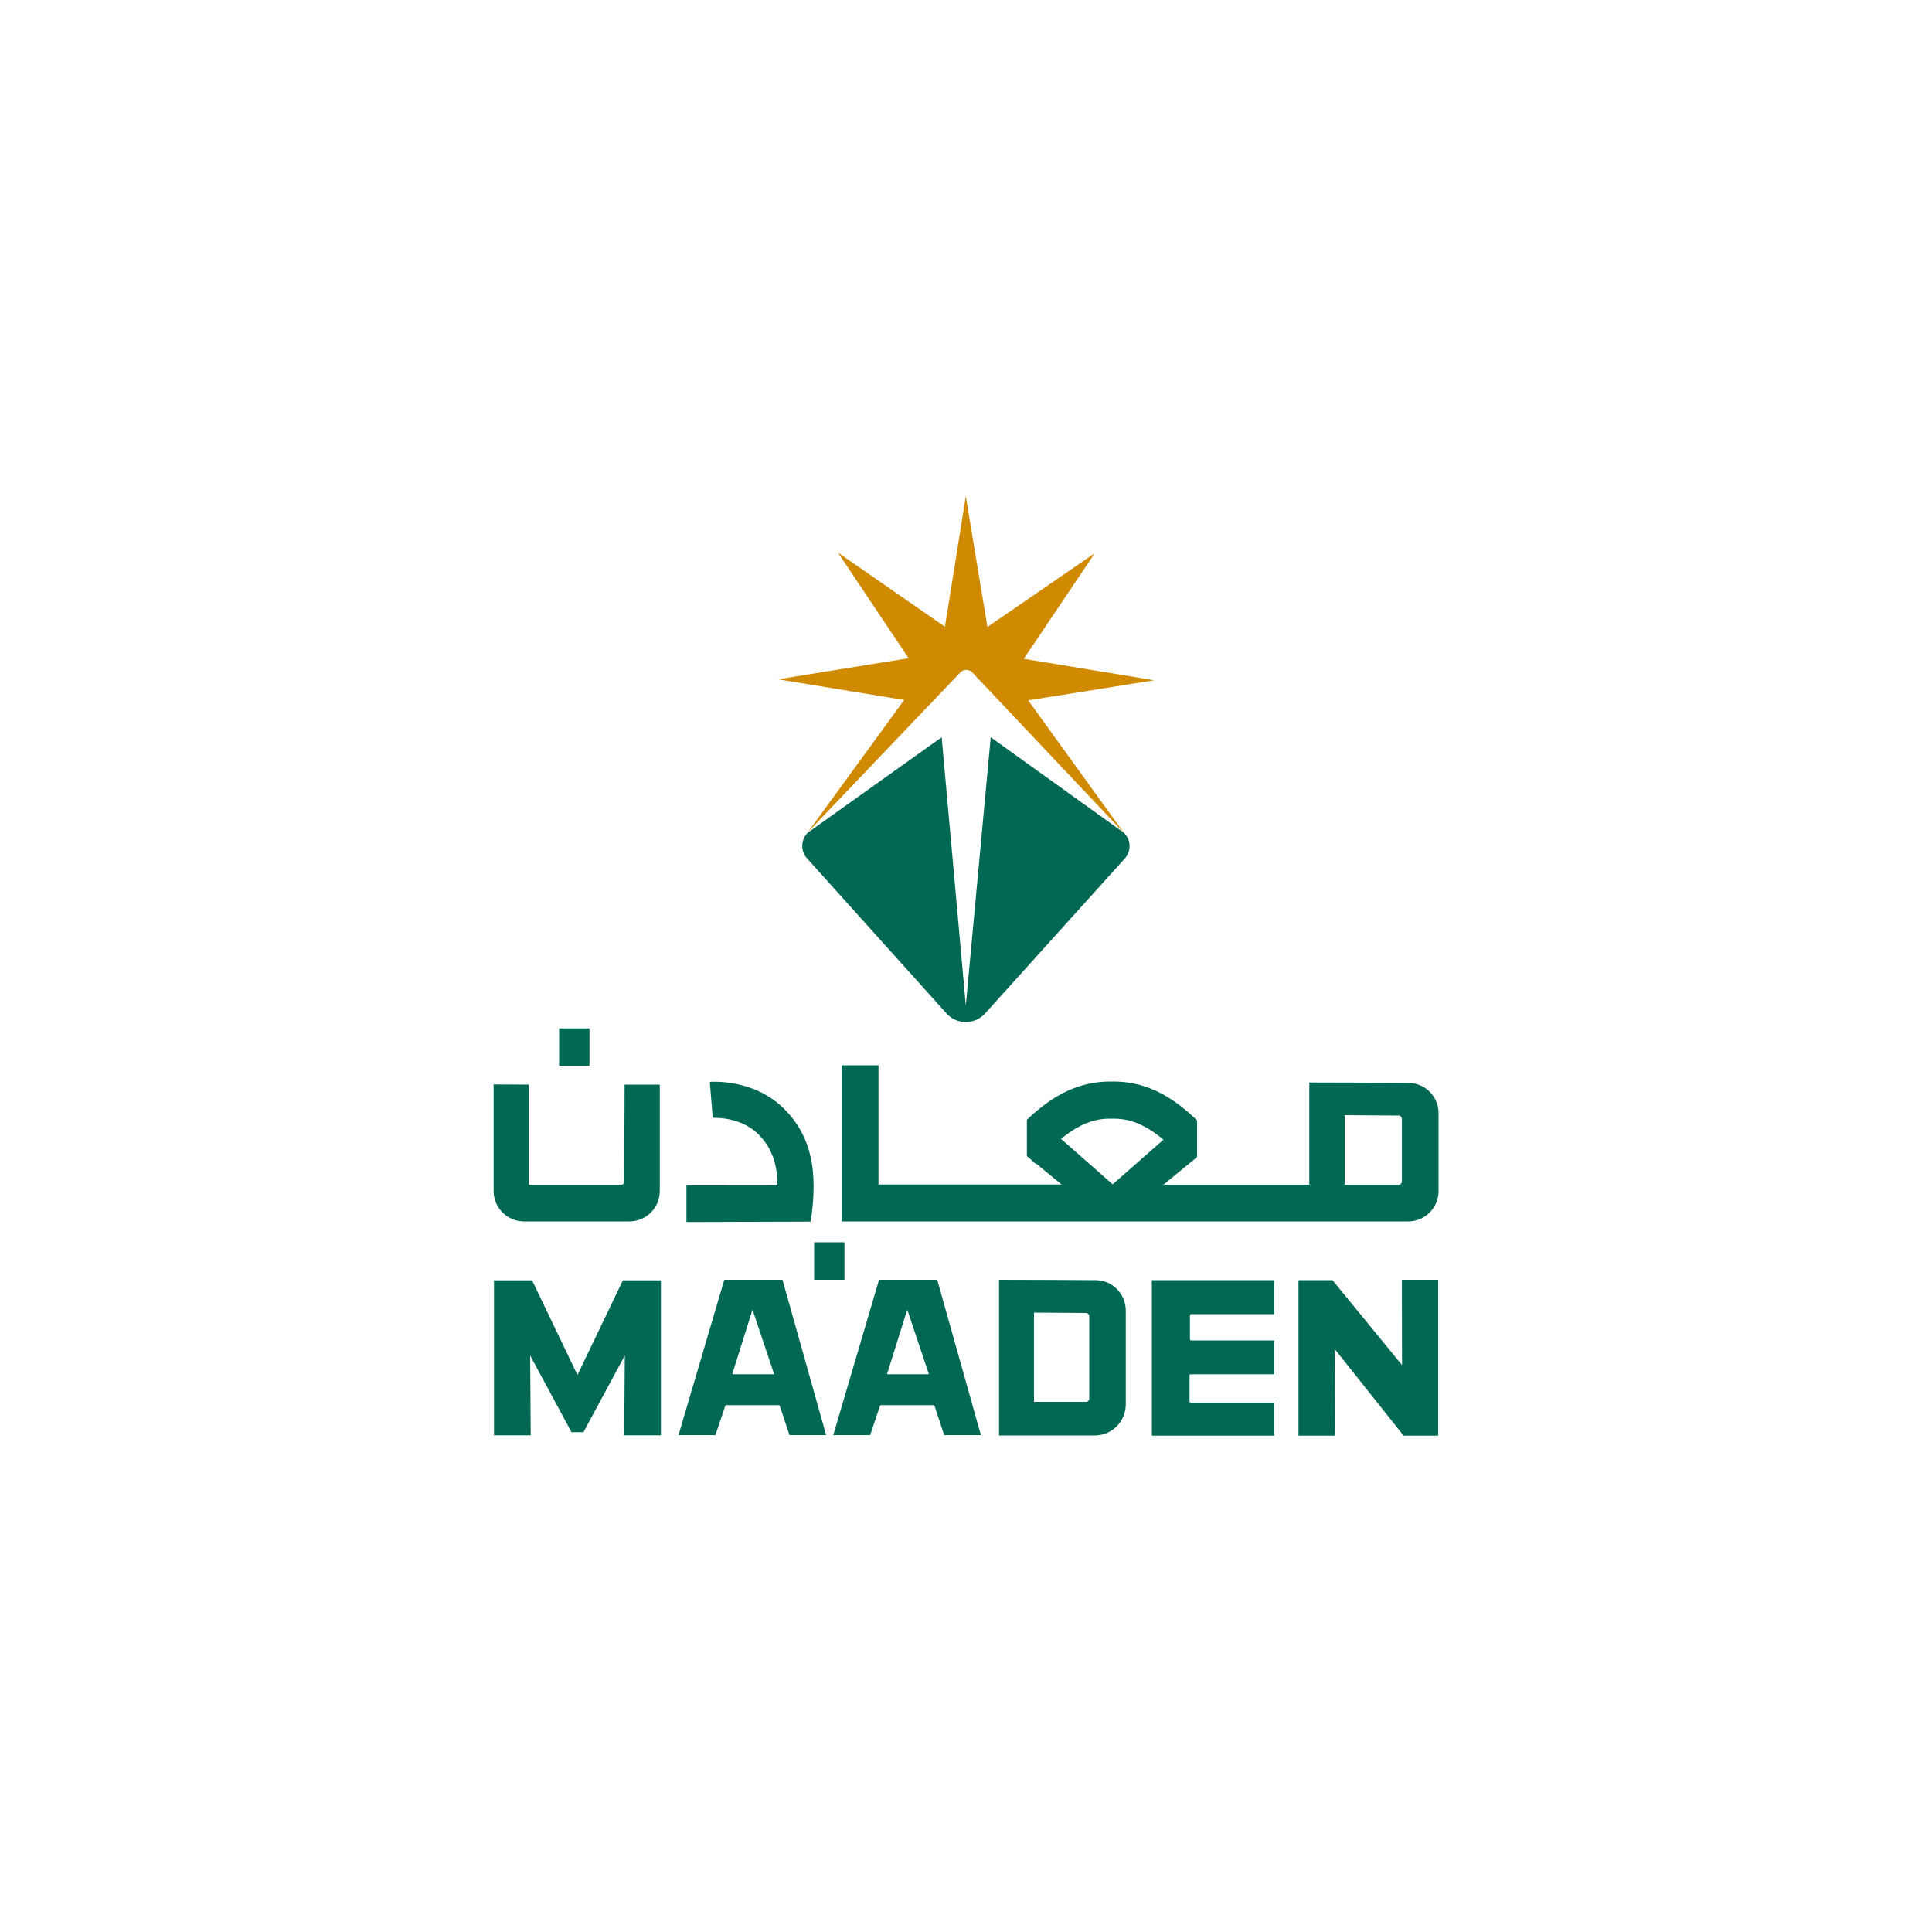
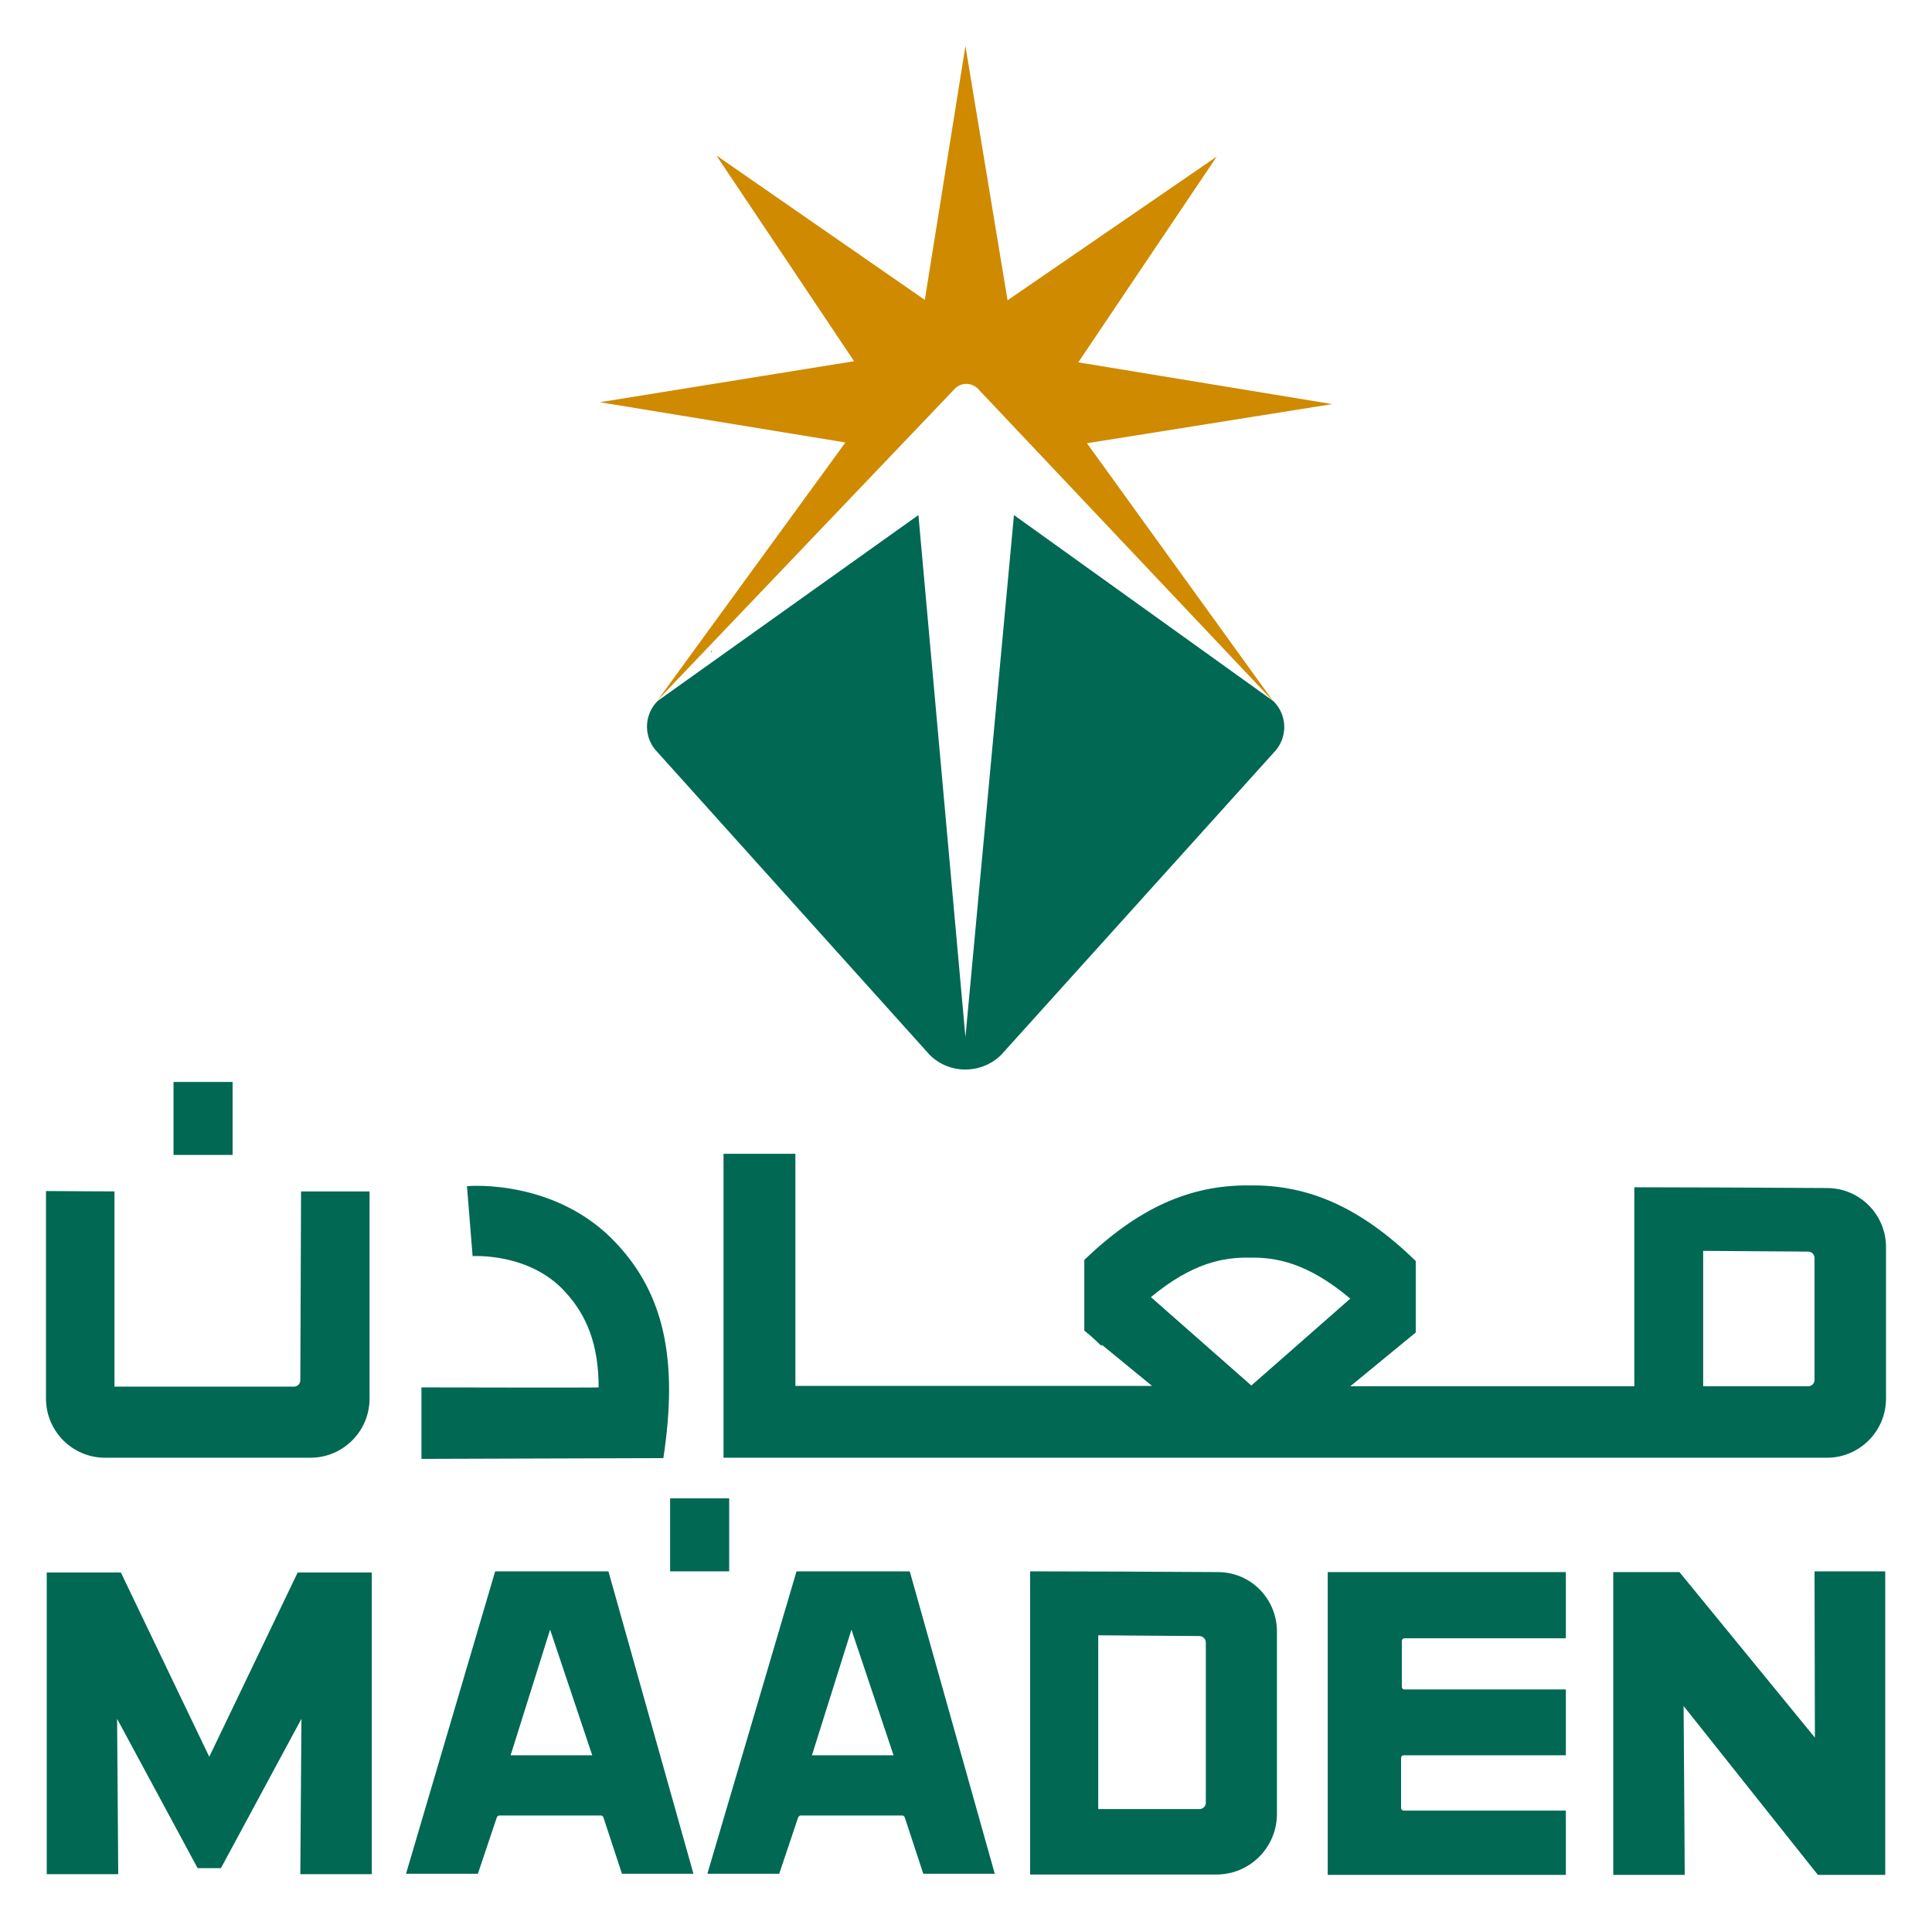
- <svg xmlns="http://www.w3.org/2000/svg" version="1.1" id="Layer_1" x="0px" y="0px" viewBox="0 0 1000 1000" style="enable-background:new 0 0 1000 1000;" xml:space="preserve">
+ <svg xmlns="http://www.w3.org/2000/svg" version="1.1" id="Layer_1" x="0px" y="0px" viewBox="243.273 244.673 513.555 510.655" style="enable-background:new 0 0 1000 1000;" xml:space="preserve">
  <style type="text/css">
	.st0{fill:#006853;}
	.st1{fill:#CF8A00;}
</style>
  <g>
    <path class="st0" d="M419.5,632.3h0.1c4.1-26.7-0.1-43.9-12.5-57.1c-15.8-17-38.7-15.3-39.7-15.2l1.5,18.6c0,0,15.1-1,24.6,9.5   c5.8,6.3,8.9,14.1,8.9,25.4c0,0.1-47.1,0-47.1,0v19L419.5,632.3L419.5,632.3z" />
    <path class="st0" d="M728.9,560.5c-13-0.1-42.5-0.2-51.2-0.2v52.9h-75.5l17.4-14.3v-19c-14.4-14-28.2-20.3-44.1-20.1h-0.3   c-15.8-0.1-29.4,6.1-43.7,19.8v18.8l1.8,1.5l2.7,2.5l0.2-0.2l13.3,10.9h-94.8v-61.7h-19.1v80.8h3.3h117.6h144.1h28.3   c8.6,0,15.7-7,15.7-15.7v-40.5C744.5,567.5,737.6,560.5,728.9,560.5L728.9,560.5z M549.2,589.5c11.1-9.2,19.4-10.6,26.2-10.5h0.1   c6.9-0.1,15.3,1.3,26.7,10.9l-26.3,23.1L549.2,589.5L549.2,589.5z M725.6,611.5c0,1-0.8,1.7-1.7,1.7h-23.3H696v-36l27.9,0.2   c1,0,1.7,0.8,1.7,1.7L725.6,611.5L725.6,611.5L725.6,611.5z" />
    <path class="st0" d="M323.1,611.6c0,1-0.8,1.7-1.7,1.7h-47.7v-51.9c-7.2,0-13.8-0.1-18.2-0.1v55.2c0,8.6,7,15.7,15.7,15.7h54.6   c8.6,0,15.7-7,15.7-15.7v-55.1h-18.2L323.1,611.6L323.1,611.6L323.1,611.6z" />
    <rect x="289.4" y="532.3" class="st0" width="15.7" height="19.4" />
  </g>
  <rect x="421.4" y="643" class="st0" width="15.7" height="19.4" />
  <g>
    <path class="st0" d="M455,662.4l-23.7,80.4h19.1l5-14.9c0.1-0.3,0.4-0.6,0.7-0.6h27c0.3,0,0.6,0.2,0.7,0.6l4.9,14.9h19l-22.6-80.4   H455z M459.1,711.3l10.5-33.4l11.2,33.4H459.1z" />
    <path class="st0" d="M596.2,743.1h63.3V726h-43.1c-0.4,0-0.7-0.3-0.7-0.7v-13.3c0-0.4,0.3-0.7,0.7-0.7h43.1v-17.5h-42.9   c-0.4,0-0.7-0.3-0.7-0.7v-12.2c0-0.4,0.3-0.7,0.7-0.7h42.9v-17.6h-63.3V743.1L596.2,743.1z" />
    <path class="st0" d="M567.2,662.6c-12.4-0.1-41-0.2-50.1-0.2V743h49.5c8.9,0,16.1-7.2,16.1-16.1v-48.5   C582.7,669.7,575.8,662.7,567.2,662.6z M563.8,723.9c0,1-0.8,1.7-1.7,1.7h-26.9v-46.2l26.9,0.2c0.9,0,1.7,0.8,1.7,1.7L563.8,723.9   L563.8,723.9L563.8,723.9z" />
    <path class="st0" d="M725.7,706.6l-36-44h-17.6v80.5h19c0-4.1-0.3-44.9-0.3-44.9l35.7,44.9h17.9v-80.7h-18.8L725.7,706.6   L725.7,706.6L725.7,706.6z" />
    <path class="st0" d="M298.9,711.7l-23.5-49h-19.7v80.2h19c0-1.2-0.3-41.3-0.3-41.3l21.4,39.7h6.2l21.4-39.7c0,0-0.3,39.4-0.3,41.3   h19v-80.2h-19.7L298.9,711.7L298.9,711.7z" />
    <path class="st0" d="M374.9,662.4l-23.7,80.4h19.1l5-14.9c0.1-0.3,0.4-0.6,0.7-0.6h27c0.3,0,0.6,0.2,0.7,0.6l4.9,14.9h19   l-22.6-80.4H374.9L374.9,662.4z M379,711.3l10.5-33.4l11.2,33.4H379z" />
  </g>
  <g>
    <polygon class="st0" points="432.5,417.8 432.3,418 432.4,417.8  " />
    <path class="st0" d="M581.8,444.8l-72.4,80.3c-5.3,5.2-13.8,5.2-19,0l-72.3-80.4c-3.8-3.8-3.8-9.9,0-13.7l69.3-49.4l12.5,138.8   l12.9-138.8l69,49.5C585.6,434.9,585.6,441,581.8,444.8z" />
    <polygon class="st0" points="432.5,417.8 432.3,418 432.4,417.8  " />
    <polygon class="st0" points="432.5,417.8 432.3,418 432.4,417.8  " />
    <path class="st1" d="M532.2,362.5l49.6,68.7L503.2,348c-1.7-1.7-4.5-1.7-6.1,0l-79,82.8l49.9-68.5l-65.3-10.7l67.6-10.9L433.7,286   l55.4,38.4l10.8-67.5l11.2,67.6l55.6-38.2L529.9,341l67.5,11.1L532.2,362.5L532.2,362.5z" />
    <polygon class="st0" points="565.1,420 565.3,420.2 565.2,420.1  " />
    <polygon class="st0" points="565.2,420.1 565.1,420 565.3,420.2  " />
    <polygon class="st0" points="432.5,417.8 432.3,418 432.4,417.8  " />
    <polygon class="st0" points="432.4,417.8 432.5,417.8 432.3,418  " />
    <polygon class="st0" points="432.5,417.8 432.3,418 432.4,417.8  " />
    <polygon class="st0" points="432.5,417.8 432.3,418 432.4,417.8  " />
  </g>
</svg>
